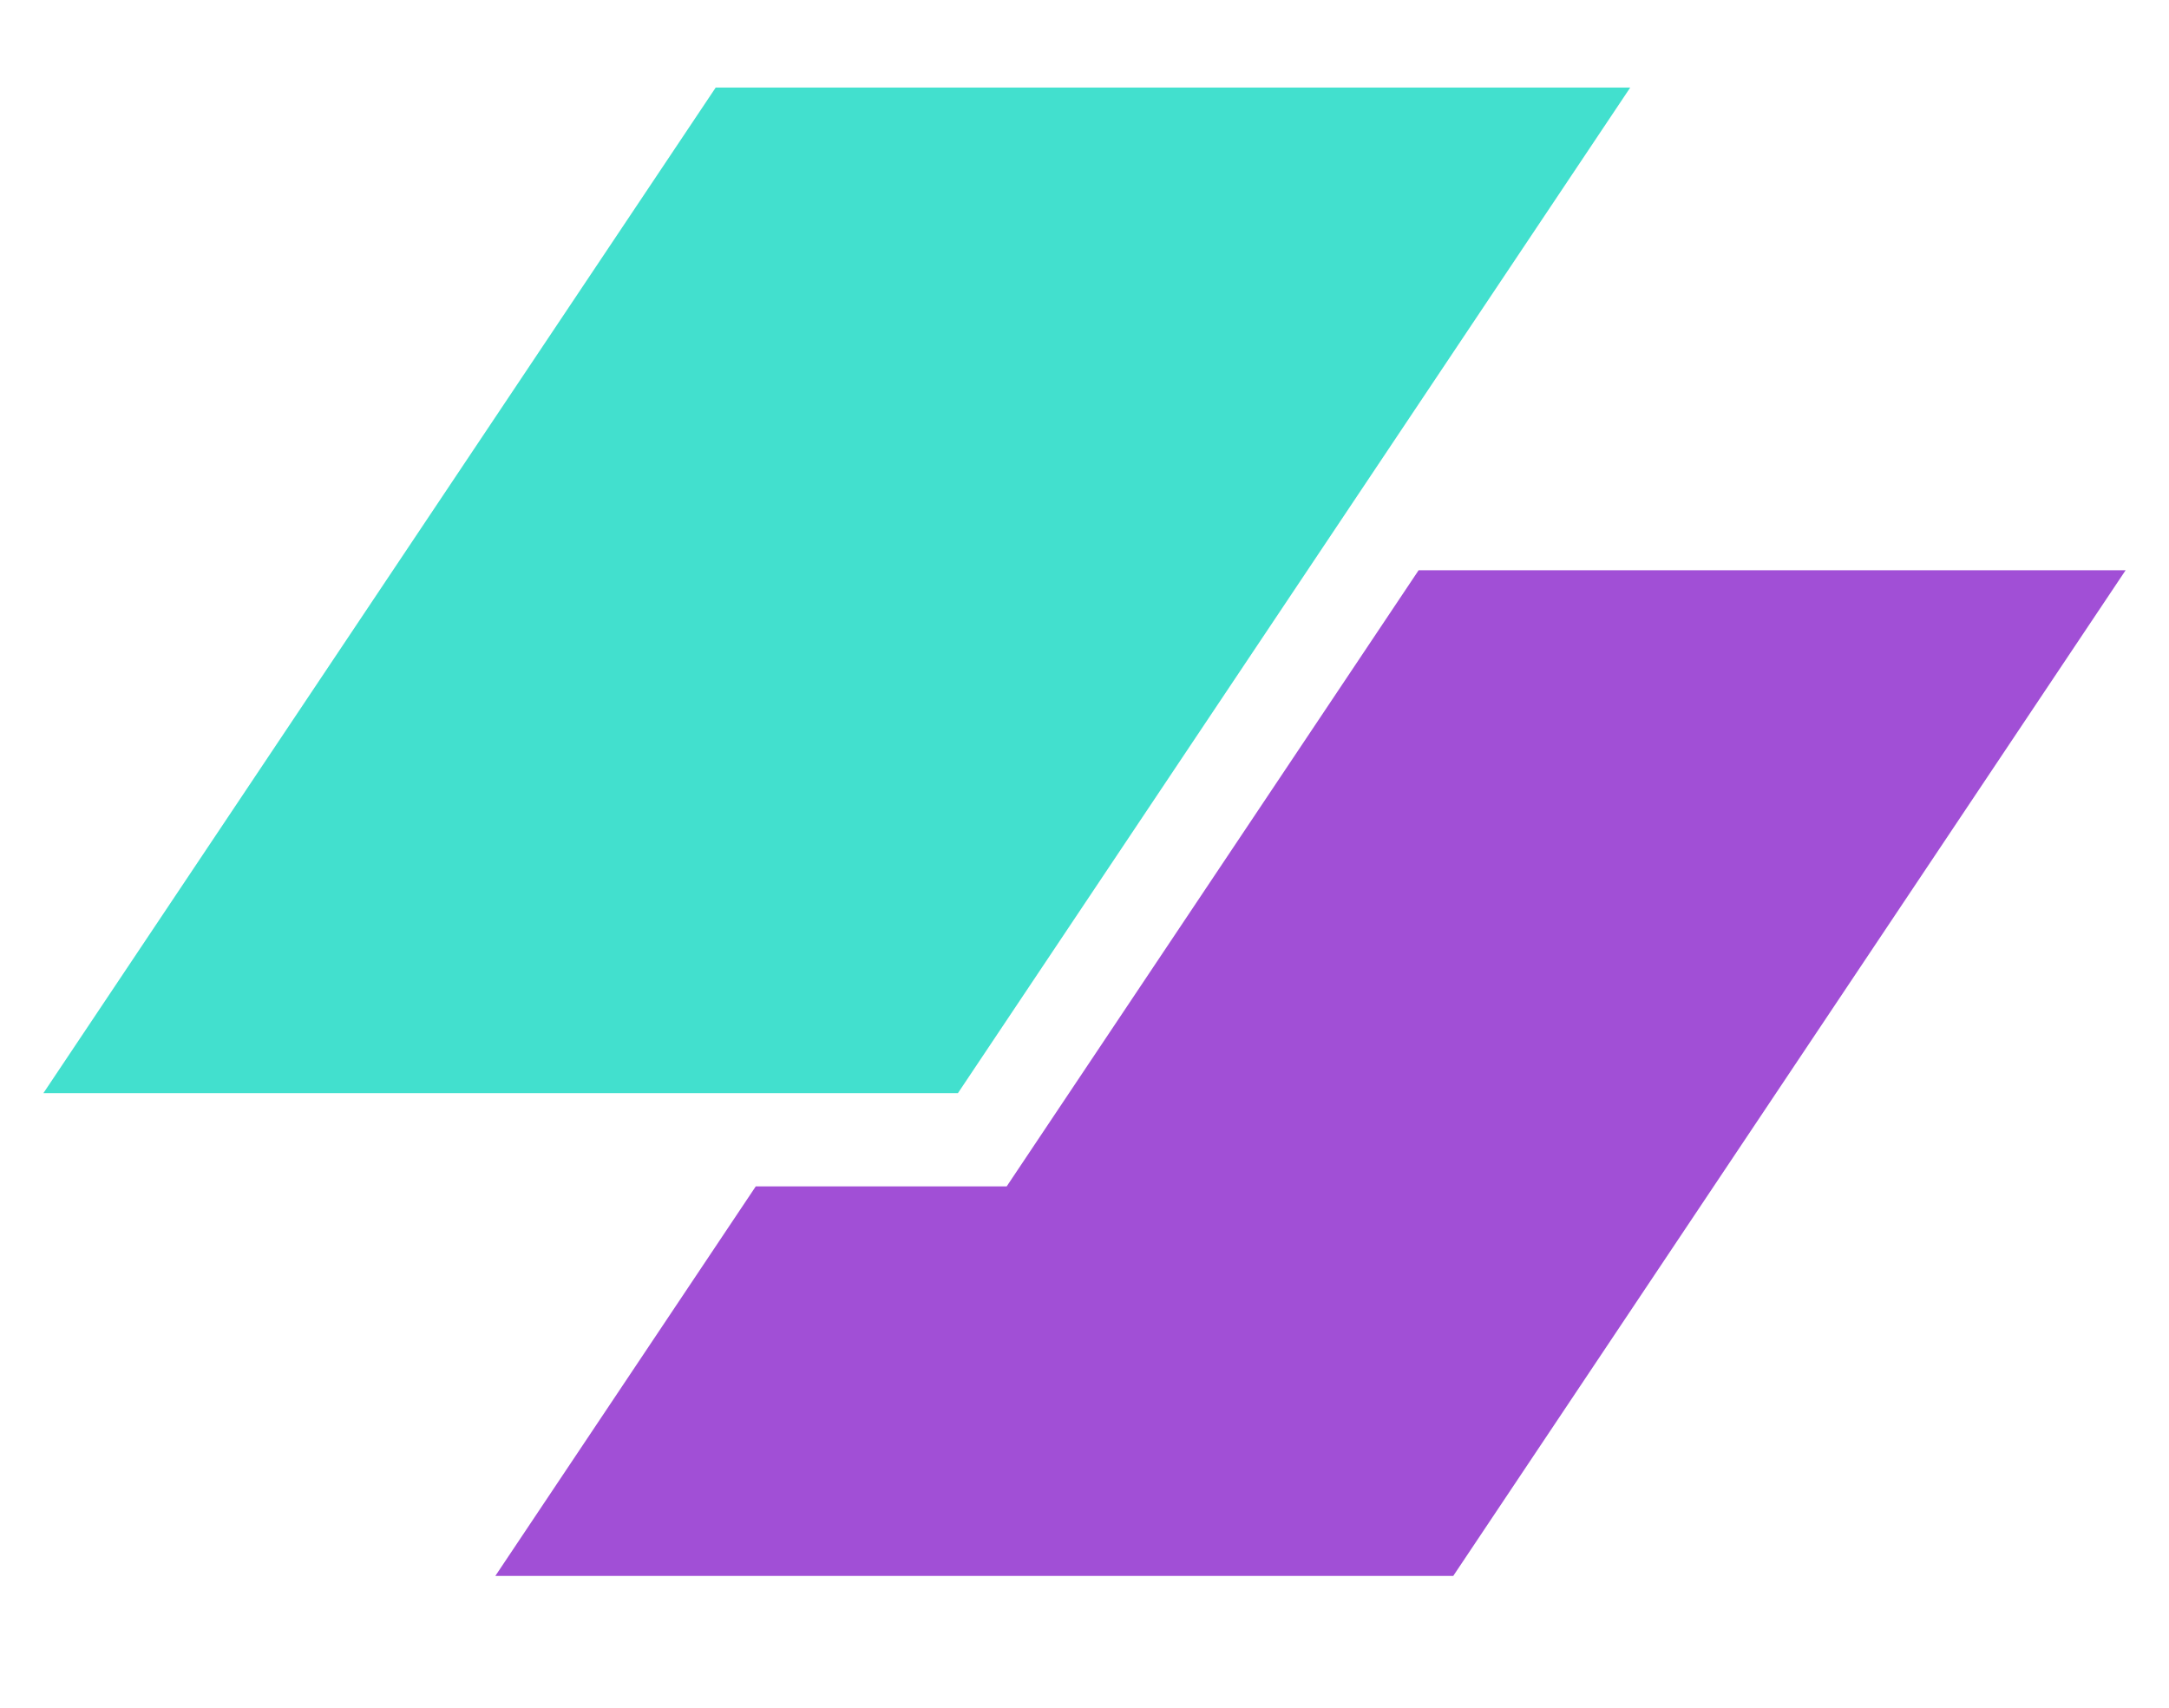
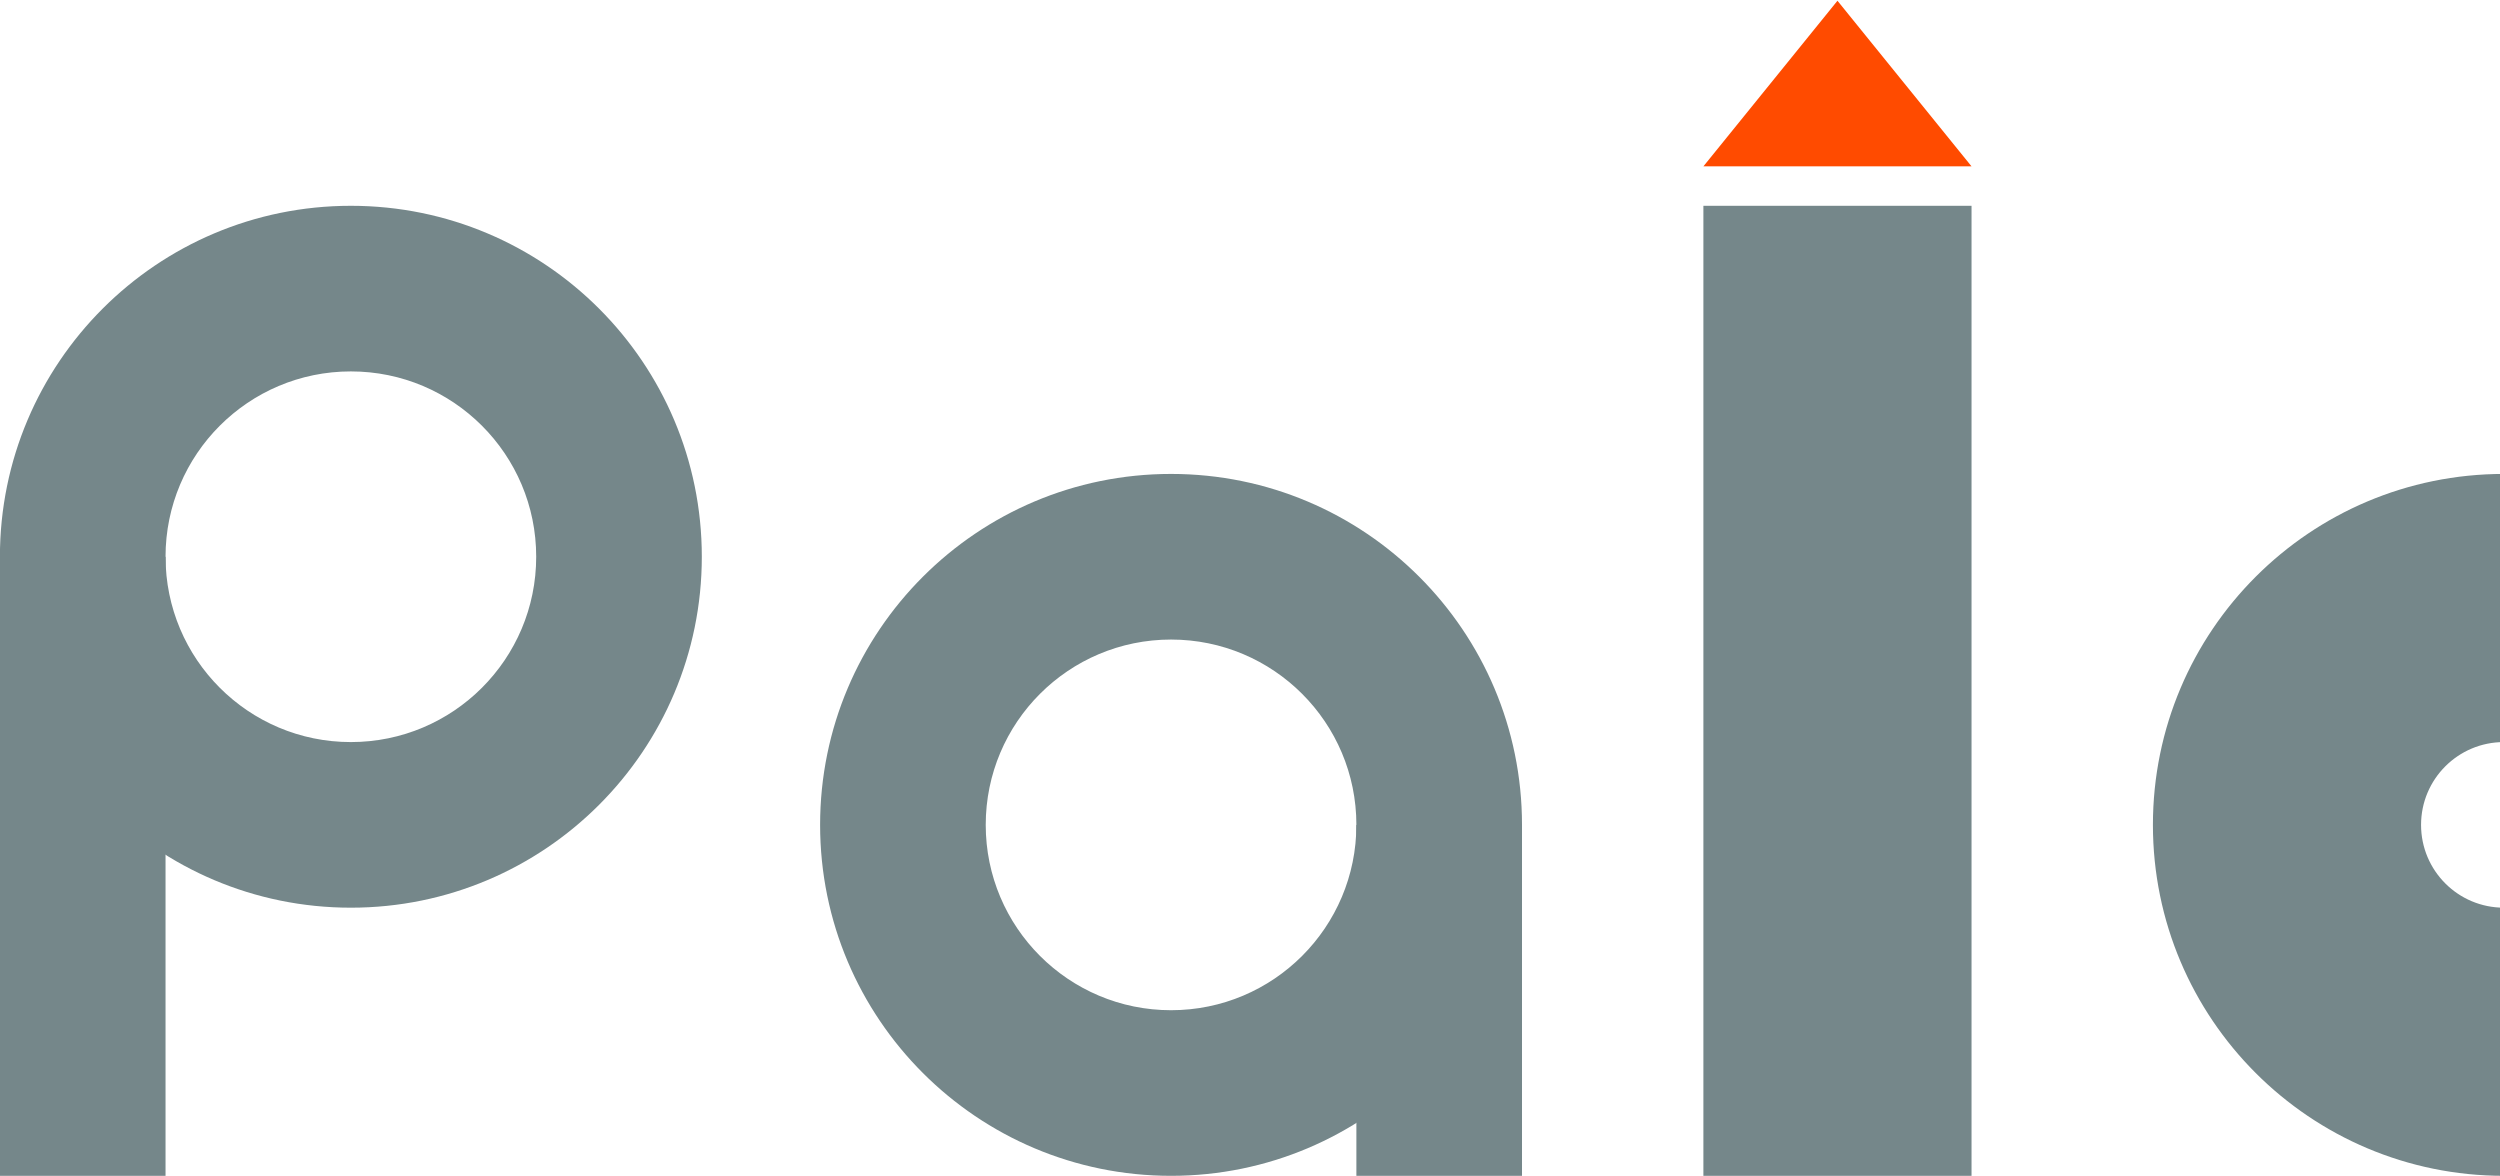
- <svg xmlns="http://www.w3.org/2000/svg" width="47" height="37" viewBox="0 0 47 37" fill="none">
-   <path d="M15.509 1.897H35.326L20.757 23.692H0.94L15.509 1.897Z" fill="#42E0CE" />
-   <path d="M16.377 25.712L10.734 34.154H31.491L46.06 12.359H30.74L21.814 25.712H16.377Z" fill="#A14FD6" />
+ <svg xmlns="http://www.w3.org/2000/svg" id="_图层_1" data-name="图层_1" version="1.1" viewBox="0 0 634 298">
+   <defs>
+     <style>
+       .st0 {
+         fill: #ff4b00;
+       }
+ 
+       .st1 {
+         fill: #75878a;
+       }
+     </style>
+   </defs>
+   <path class="st1" d="M634.98,120.19c-49.15,0-89,39.85-89,89s39.85,89,89,89,89-39.85,89-89-39.85-89-89-89ZM634.98,230.19c-11.6,0-21-9.4-21-21s9.4-21,21-21,21,9.4,21,21-9.4,21-21,21Z" />
+   <path class="st1" d="M88.98,52.19C39.83,52.19-.02,92.04-.02,141.19s39.85,89,89,89,89-39.85,89-89-39.85-89-89-89ZM88.98,188.19c-25.96,0-47-21.04-47-47s21.04-47,47-47,47,21.04,47,47-21.04,47-47,47Z" />
+   <rect class="st1" x="-.02" y="141.19" width="42" height="157" />
+   <path class="st1" d="M296.98,120.19c-49.15,0-89,39.85-89,89s39.85,89,89,89,89-39.85,89-89-39.85-89-89-89ZM296.98,256.19c-25.96,0-47-21.04-47-47s21.04-47,47-47,47,21.04,47,47-21.04,47-47,47Z" />
+   <rect class="st1" x="343.98" y="209.19" width="42" height="89" />
+   <rect class="st1" x="431.98" y="52.19" width="68" height="246" />
+   <polygon class="st0" points="465.98 .19 431.98 42.19 499.98 42.19 465.98 .19" />
</svg>
